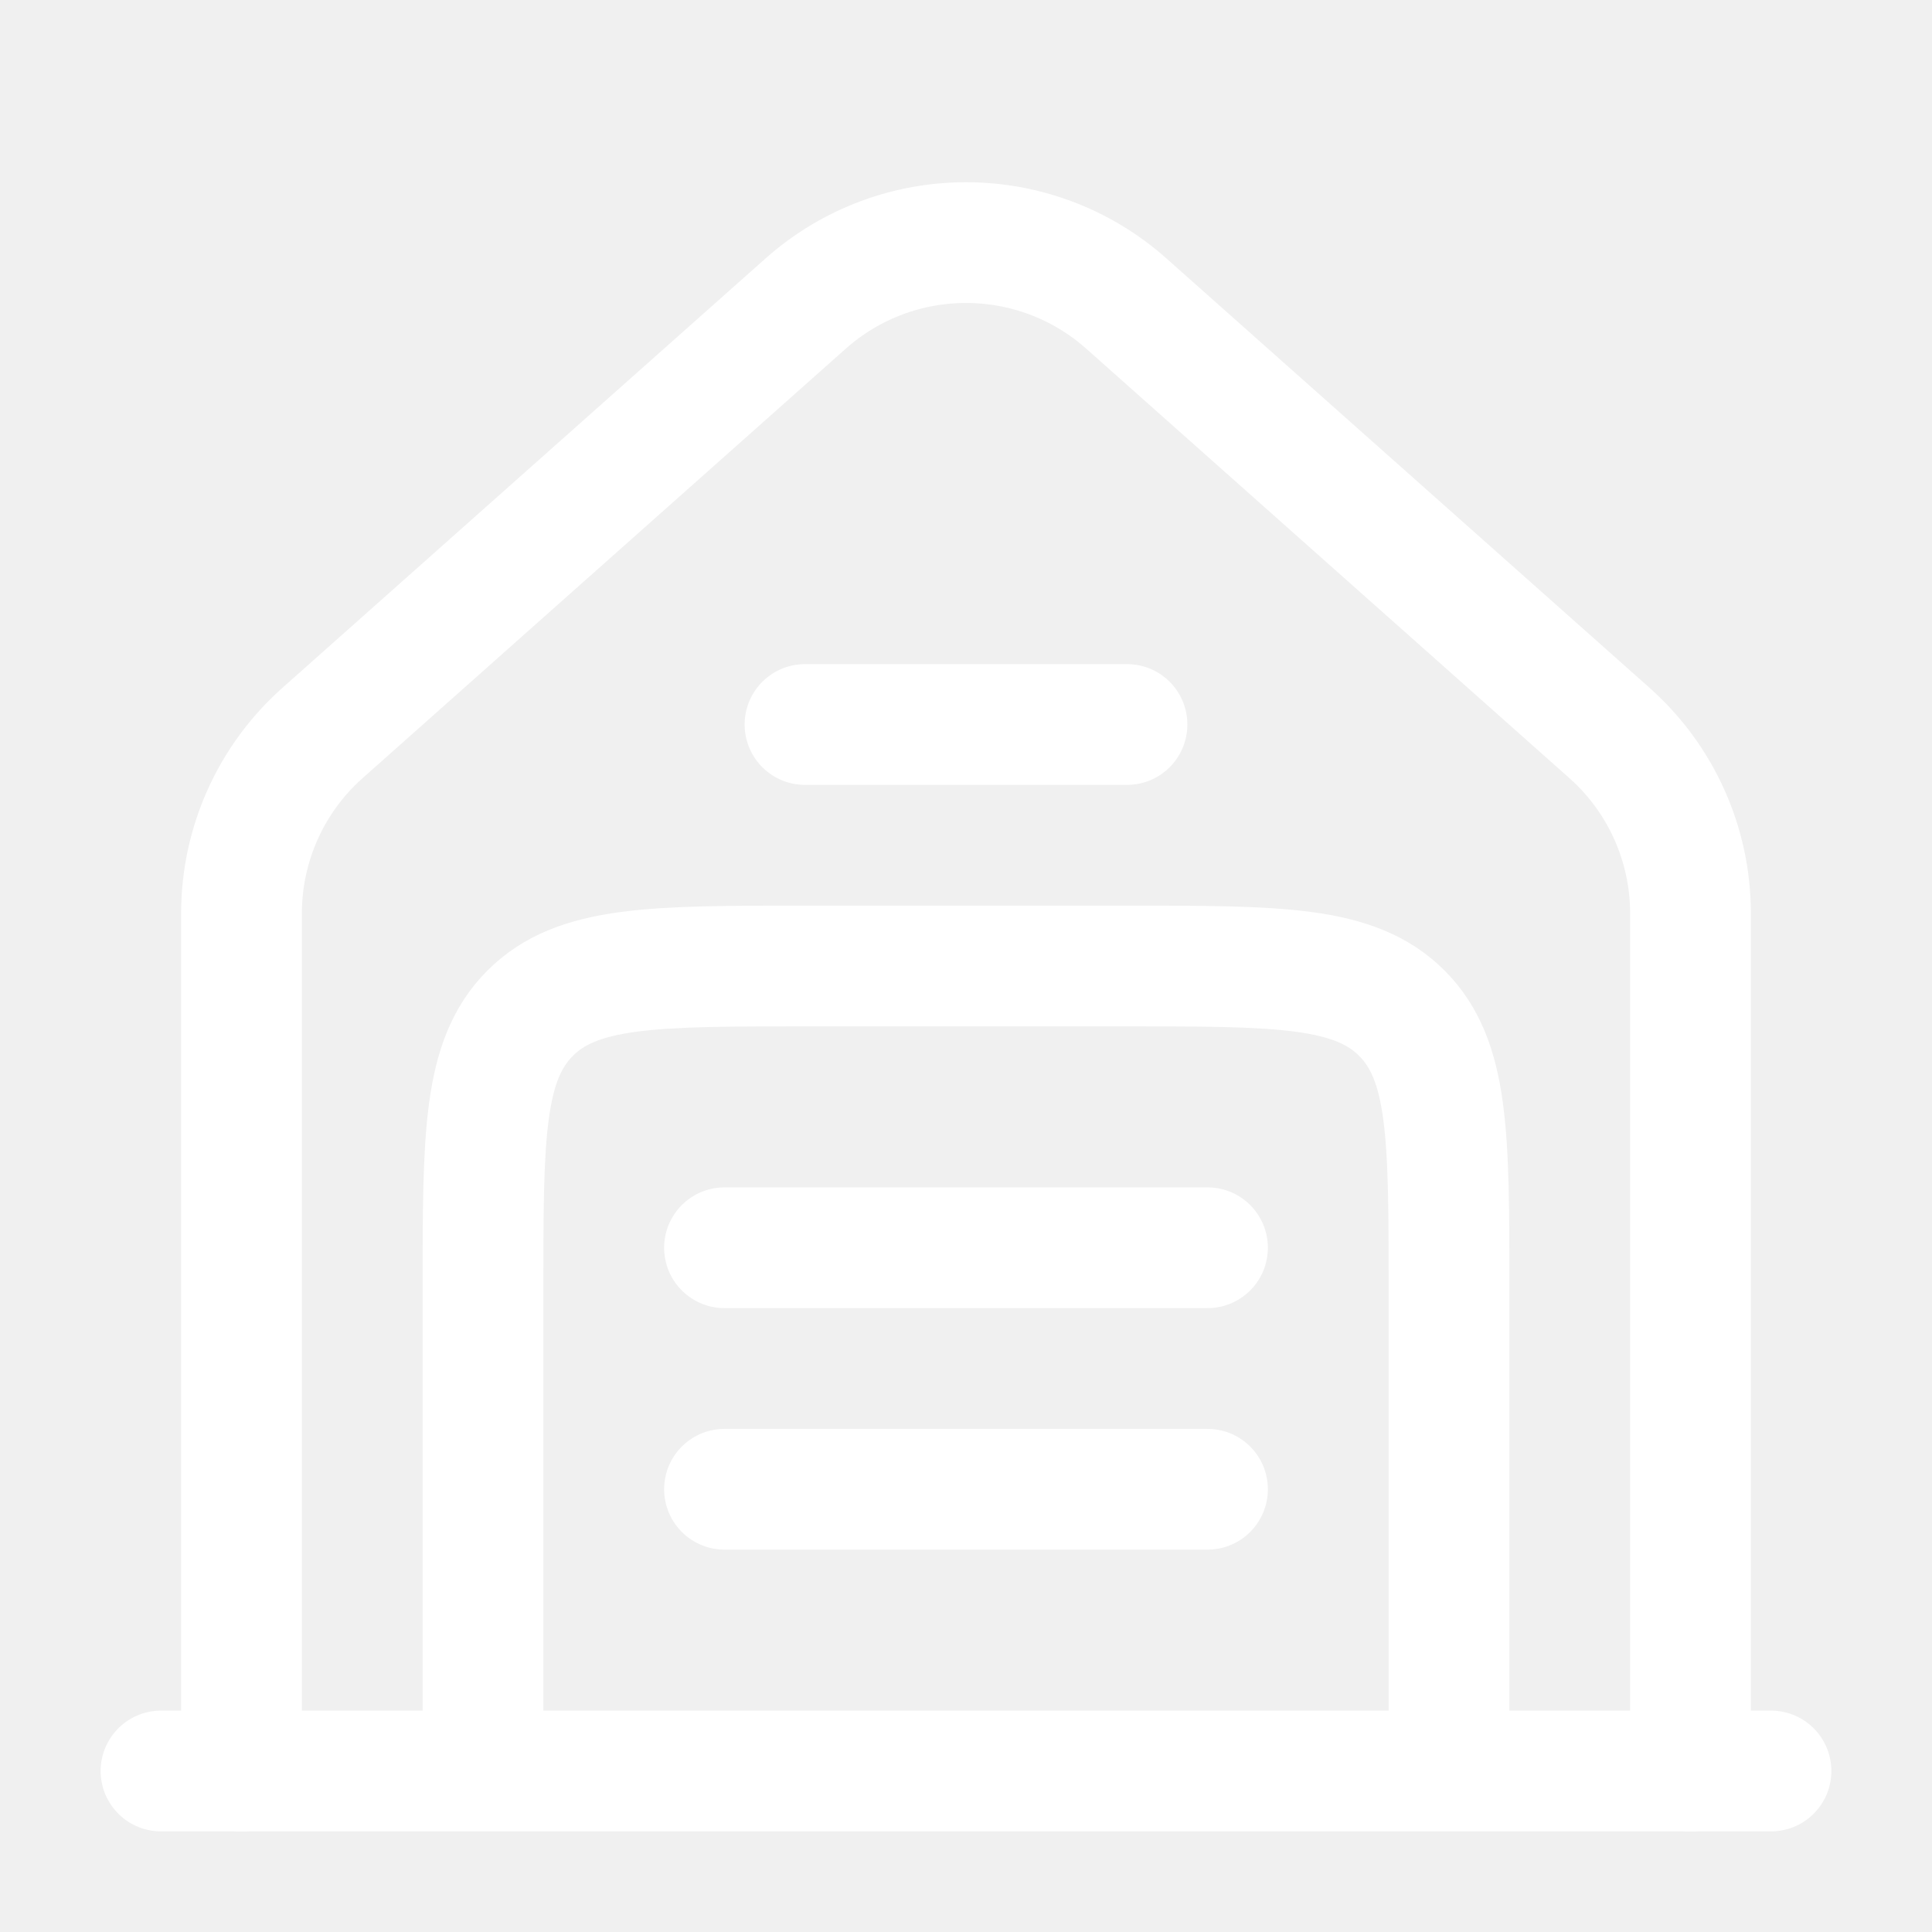
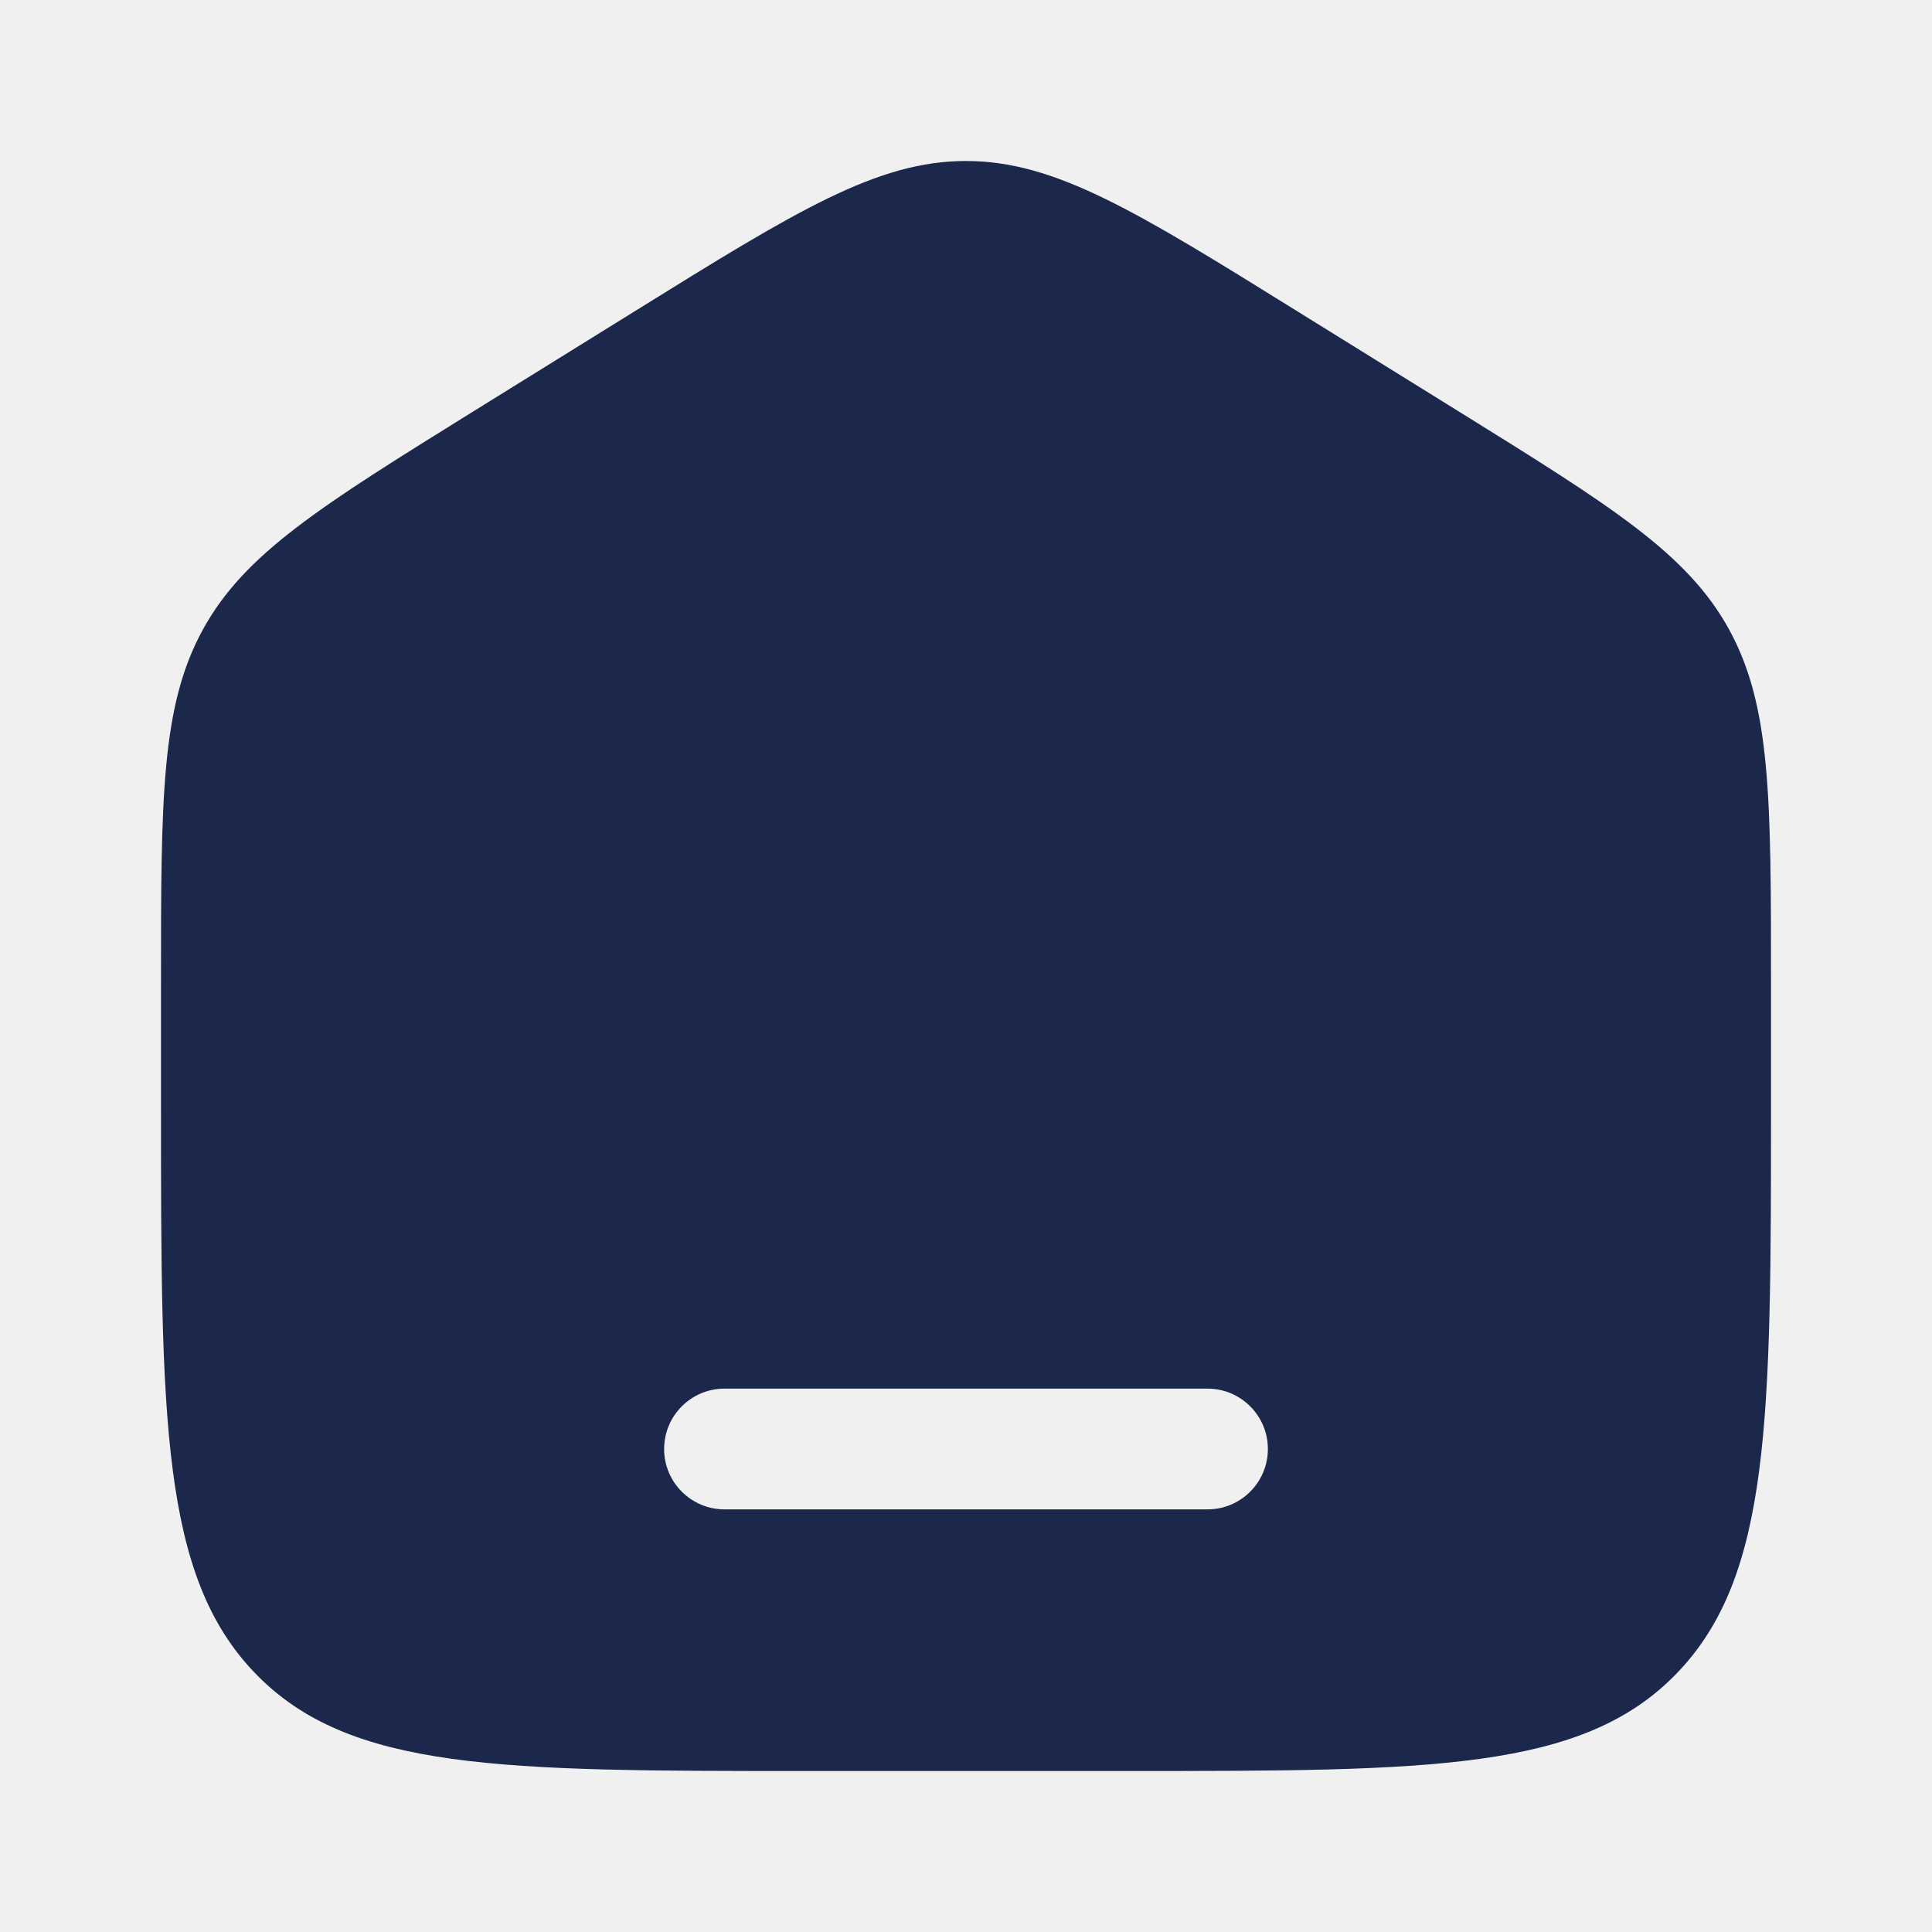
<svg xmlns="http://www.w3.org/2000/svg" width="800px" height="800px" viewBox="0 0 24 24" fill="none">
-   <g id="SVGRepo_bgCarrier" stroke-width="0" />
-   <g id="SVGRepo_tracerCarrier" stroke-linecap="round" stroke-linejoin="round" />
-   <g id="SVGRepo_iconCarrier">
-     <path d="M22 22L2 22" stroke="#ffffff" stroke-width="1.5" stroke-linecap="round" />
-     <path d="M3 22V11.347C3 10.49 3.366 9.674 4.007 9.105L10.007 3.772C11.144 2.761 12.856 2.761 13.993 3.772L19.993 9.105C20.634 9.674 21 10.49 21 11.347V22" stroke="#ffffff" stroke-width="1.5" stroke-linecap="round" />
-     <path d="M10 9H14" stroke="#ffffff" stroke-width="1.5" stroke-linecap="round" />
-     <path d="M9 15.5H15" stroke="#ffffff" stroke-width="1.5" stroke-linecap="round" />
-     <path d="M9 18.5H15" stroke="#ffffff" stroke-width="1.5" stroke-linecap="round" />
-     <path d="M18 22V16C18 14.114 18 13.172 17.414 12.586C16.828 12 15.886 12 14 12H10C8.114 12 7.172 12 6.586 12.586C6 13.172 6 14.114 6 16V22" stroke="#ffffff" stroke-width="1.5" />
-   </g>
+   <path fill-rule="evenodd" clip-rule="evenodd" d="M2.519 7.823C2 8.771 2 9.915 2 12.204V13.725C2 17.626 2 19.576 3.172 20.788C4.343 22 6.229 22 10 22H14C17.771 22 19.657 22 20.828 20.788C22 19.576 22 17.626 22 13.725V12.204C22 9.915 22 8.771 21.481 7.823C20.962 6.874 20.013 6.286 18.116 5.108L16.116 3.867C14.111 2.622 13.108 2 12 2C10.892 2 9.889 2.622 7.884 3.867L5.884 5.108C3.987 6.286 3.038 6.874 2.519 7.823ZM9 17.25C8.586 17.25 8.25 17.586 8.25 18C8.25 18.414 8.586 18.75 9 18.75H15C15.414 18.75 15.75 18.414 15.75 18C15.75 17.586 15.414 17.25 15 17.25H9Z" fill="#1C274C" />
</svg>
